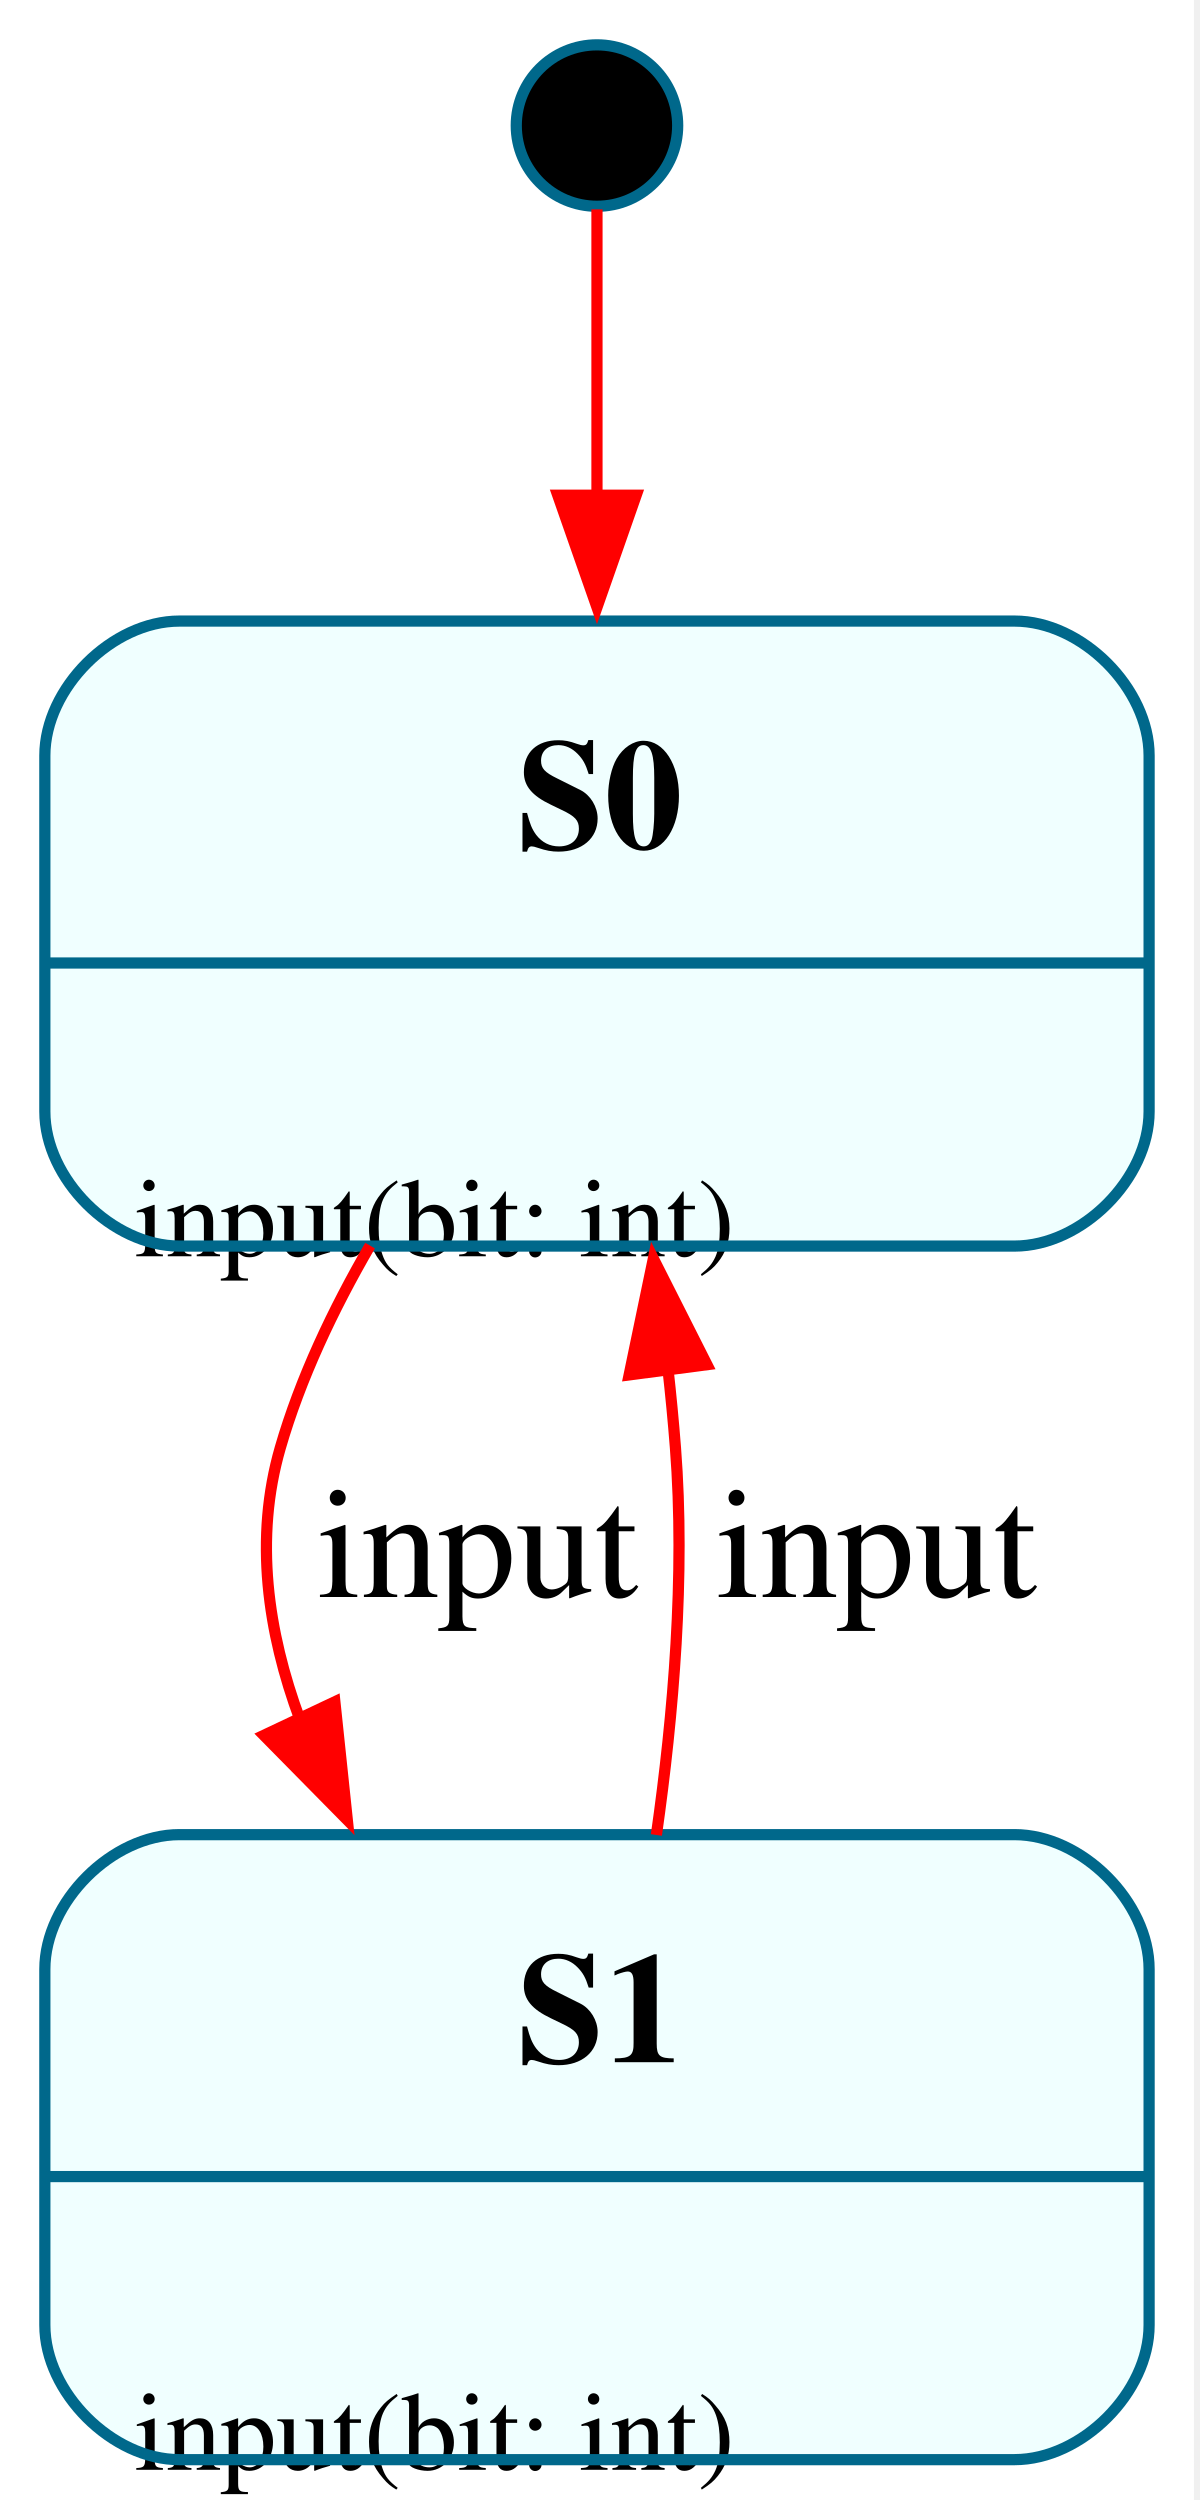
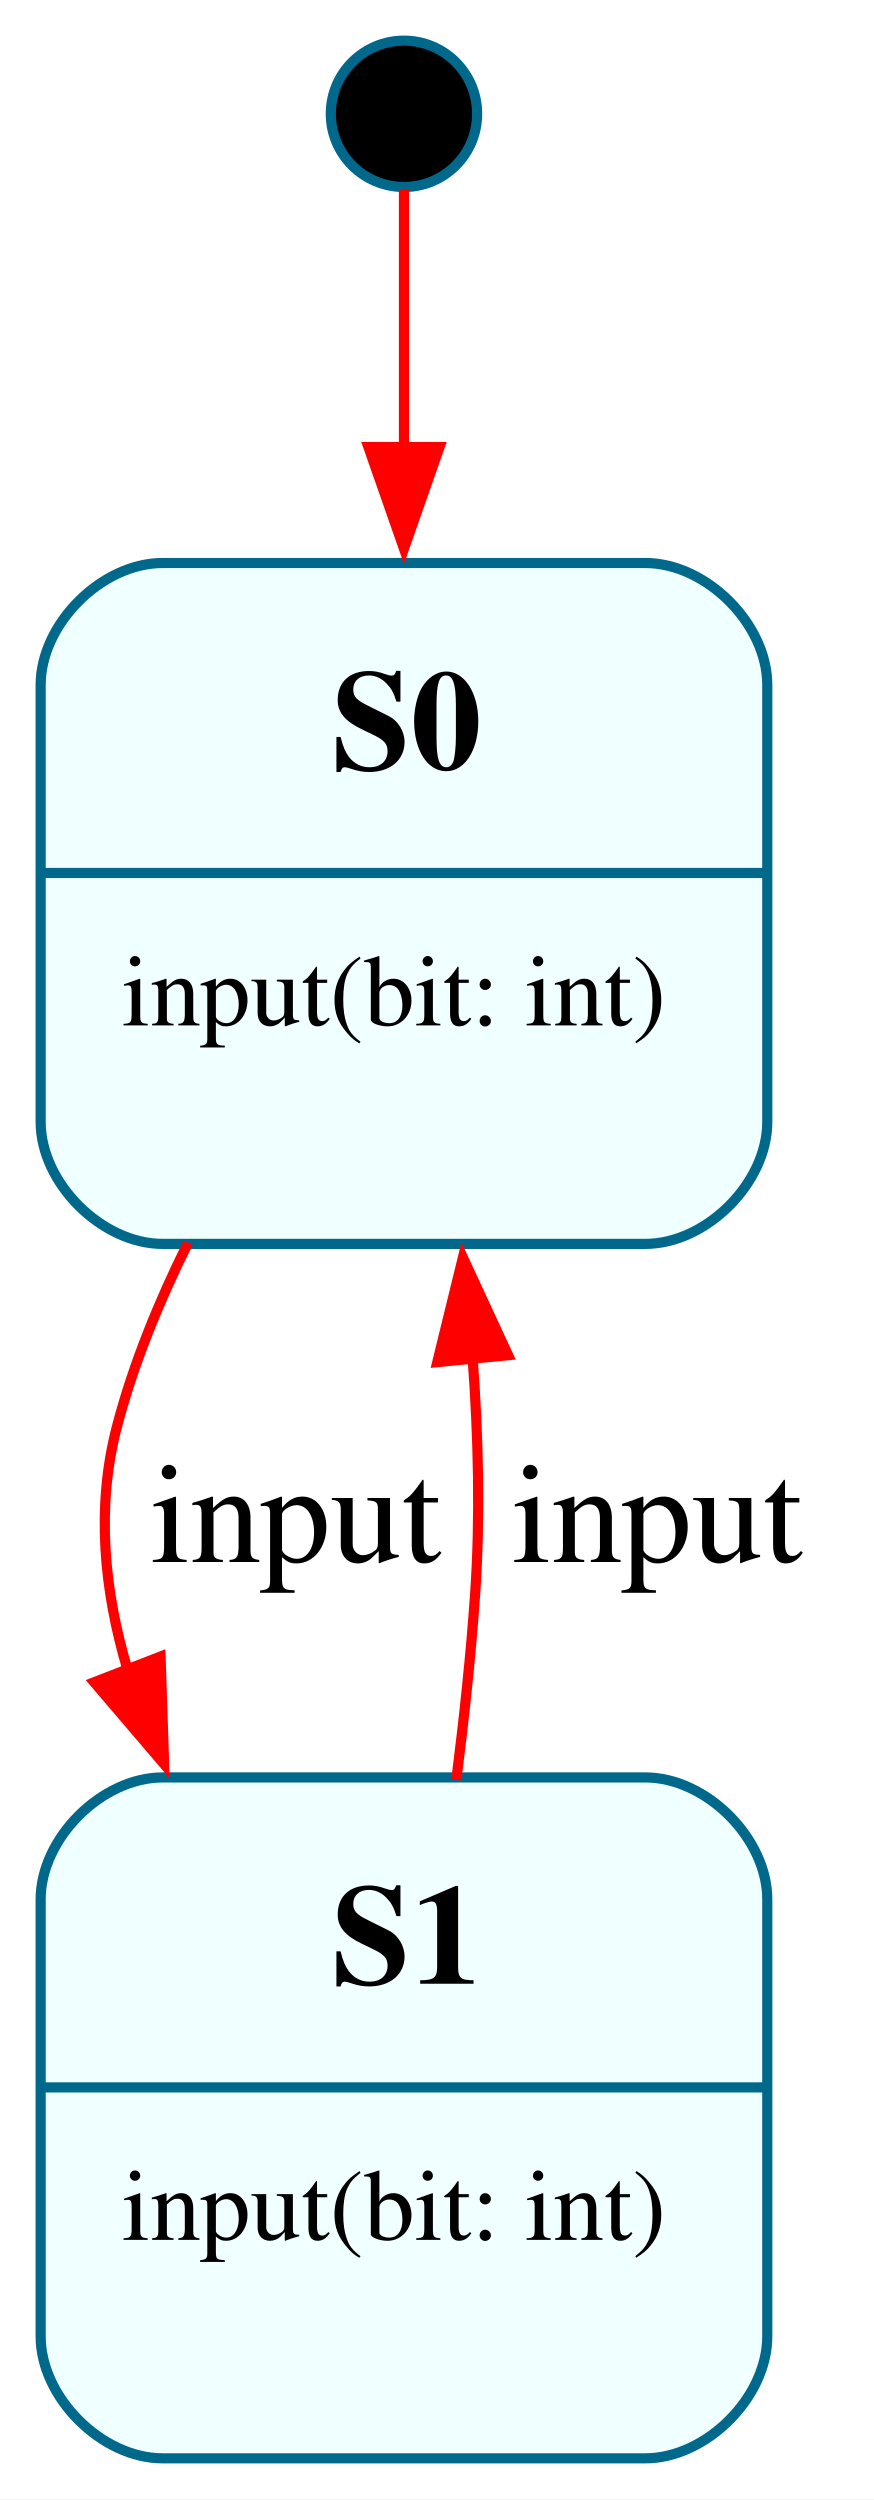
- <svg xmlns="http://www.w3.org/2000/svg" width="107pt" height="223pt" viewBox="0.00 0.00 107.00 223.00">
-   <g id="graph0" class="graph" transform="scale(1 1) rotate(0) translate(4 219.4)">
-     <polygon fill="white" stroke="none" points="-4,4 -4,-219.4 102.5,-219.4 102.5,4 -4,4" />
+ <svg xmlns="http://www.w3.org/2000/svg" width="86pt" height="246pt" viewBox="0.00 0.00 86.00 246.00">
+   <g id="graph0" class="graph" transform="scale(1 1) rotate(0) translate(4 241.9)">
+     <polygon fill="white" stroke="none" points="-4,4 -4,-241.9 82.3,-241.9 82.3,4 -4,4" />
    <g id="node1" class="node">
-       <ellipse fill="black" stroke="#00688b" cx="49.25" cy="-208.2" rx="7.2" ry="7.2" />
+       <ellipse fill="black" stroke="#00688b" cx="35.75" cy="-230.7" rx="7.2" ry="7.2" />
    </g>
    <g id="node2" class="node">
-       <path fill="azure" stroke="none" d="M86.5,-164C86.5,-164 12,-164 12,-164 6,-164 0,-158 0,-152 0,-152 0,-120.25 0,-120.25 0,-114.25 6,-108.25 12,-108.25 12,-108.25 86.5,-108.25 86.5,-108.25 92.5,-108.25 98.5,-114.25 98.5,-120.25 98.5,-120.25 98.5,-152 98.5,-152 98.5,-158 92.5,-164 86.5,-164" />
-       <text xml:space="preserve" text-anchor="start" x="42.12" y="-143.7" font-family="Times,serif" font-weight="bold" font-size="14.00">S0</text>
-       <text xml:space="preserve" text-anchor="start" x="8" y="-107.34" font-family="Times,serif" font-size="10.00">input(bit: int)            </text>
-       <polygon fill="#00688b" stroke="#00688b" points="0,-133.5 0,-133.5 98.5,-133.5 98.5,-133.5 0,-133.5" />
-       <path fill="none" stroke="#00688b" d="M12,-108.25C12,-108.25 86.5,-108.25 86.5,-108.25 92.5,-108.25 98.5,-114.25 98.5,-120.25 98.5,-120.25 98.5,-152 98.5,-152 98.5,-158 92.5,-164 86.5,-164 86.5,-164 12,-164 12,-164 6,-164 0,-158 0,-152 0,-152 0,-120.25 0,-120.25 0,-114.25 6,-108.25 12,-108.25" />
+       <path fill="azure" stroke="none" d="M59.5,-186.5C59.5,-186.5 12,-186.5 12,-186.5 6,-186.5 0,-180.5 0,-174.5 0,-174.5 0,-131.5 0,-131.5 0,-125.5 6,-119.5 12,-119.5 12,-119.5 59.5,-119.5 59.5,-119.5 65.5,-119.5 71.5,-125.5 71.5,-131.5 71.5,-131.5 71.5,-174.5 71.5,-174.5 71.5,-180.5 65.5,-186.5 59.5,-186.5" />
+       <text xml:space="preserve" text-anchor="start" x="28.62" y="-166.2" font-family="Times,serif" font-weight="bold" font-size="14.00">S0</text>
+       <text xml:space="preserve" text-anchor="start" x="8" y="-141" font-family="Times,serif" font-size="10.00">input(bit: int)</text>
+       <text xml:space="preserve" text-anchor="start" x="22.25" y="-129.75" font-family="Times,serif" font-size="10.00">            </text>
+       <polygon fill="#00688b" stroke="#00688b" points="0,-156 0,-156 71.5,-156 71.5,-156 0,-156" />
+       <path fill="none" stroke="#00688b" d="M12,-119.5C12,-119.5 59.5,-119.5 59.5,-119.5 65.5,-119.5 71.5,-125.5 71.5,-131.5 71.5,-131.5 71.5,-174.5 71.5,-174.5 71.5,-180.5 65.5,-186.5 59.5,-186.5 59.5,-186.5 12,-186.5 12,-186.5 6,-186.5 0,-180.5 0,-174.5 0,-174.5 0,-131.5 0,-131.5 0,-125.5 6,-119.5 12,-119.5" />
    </g>
    <g id="edge1" class="edge">
-       <path fill="none" stroke="red" d="M49.25,-200.73C49.25,-194.63 49.25,-184.94 49.25,-174.95" />
-       <polygon fill="red" stroke="red" points="52.75,-175.23 49.25,-165.23 45.75,-175.23 52.75,-175.23" />
+       <path fill="none" stroke="red" d="M35.75,-223.25C35.75,-217.27 35.75,-207.82 35.75,-197.8" />
+       <polygon fill="red" stroke="red" points="39.25,-197.91 35.75,-187.91 32.25,-197.91 39.25,-197.91" />
    </g>
    <g id="node3" class="node">
-       <path fill="azure" stroke="none" d="M86.5,-55.75C86.5,-55.75 12,-55.75 12,-55.75 6,-55.75 0,-49.75 0,-43.75 0,-43.75 0,-12 0,-12 0,-6 6,0 12,0 12,0 86.5,0 86.5,0 92.5,0 98.5,-6 98.5,-12 98.5,-12 98.5,-43.75 98.5,-43.75 98.5,-49.75 92.5,-55.75 86.5,-55.75" />
-       <text xml:space="preserve" text-anchor="start" x="42.12" y="-35.45" font-family="Times,serif" font-weight="bold" font-size="14.00">S1</text>
-       <text xml:space="preserve" text-anchor="start" x="8" y="0.91" font-family="Times,serif" font-size="10.00">input(bit: int)            </text>
-       <polygon fill="#00688b" stroke="#00688b" points="0,-25.25 0,-25.25 98.5,-25.25 98.5,-25.25 0,-25.25" />
-       <path fill="none" stroke="#00688b" d="M12,0C12,0 86.5,0 86.5,0 92.5,0 98.5,-6 98.5,-12 98.5,-12 98.5,-43.75 98.5,-43.75 98.5,-49.75 92.5,-55.75 86.5,-55.75 86.5,-55.75 12,-55.75 12,-55.75 6,-55.75 0,-49.75 0,-43.75 0,-43.75 0,-12 0,-12 0,-6 6,0 12,0" />
+       <path fill="azure" stroke="none" d="M59.5,-67C59.5,-67 12,-67 12,-67 6,-67 0,-61 0,-55 0,-55 0,-12 0,-12 0,-6 6,0 12,0 12,0 59.5,0 59.5,0 65.5,0 71.5,-6 71.5,-12 71.5,-12 71.5,-55 71.5,-55 71.5,-61 65.5,-67 59.5,-67" />
+       <text xml:space="preserve" text-anchor="start" x="28.62" y="-46.7" font-family="Times,serif" font-weight="bold" font-size="14.00">S1</text>
+       <text xml:space="preserve" text-anchor="start" x="8" y="-21.5" font-family="Times,serif" font-size="10.00">input(bit: int)</text>
+       <text xml:space="preserve" text-anchor="start" x="22.25" y="-10.25" font-family="Times,serif" font-size="10.00">            </text>
+       <polygon fill="#00688b" stroke="#00688b" points="0,-36.5 0,-36.5 71.5,-36.5 71.5,-36.5 0,-36.5" />
+       <path fill="none" stroke="#00688b" d="M12,0C12,0 59.5,0 59.5,0 65.5,0 71.5,-6 71.5,-12 71.5,-12 71.5,-55 71.5,-55 71.5,-61 65.5,-67 59.5,-67 59.5,-67 12,-67 12,-67 6,-67 0,-61 0,-55 0,-55 0,-12 0,-12 0,-6 6,0 12,0" />
    </g>
    <g id="edge2" class="edge">
-       <path fill="none" stroke="red" d="M29.01,-108.29C25.71,-102.6 22.79,-96.44 21,-90.25 18.67,-82.19 19.85,-73.85 22.76,-66" />
-       <polygon fill="red" stroke="red" points="25.87,-67.6 26.98,-57.06 19.54,-64.61 25.87,-67.6" />
-       <text xml:space="preserve" text-anchor="middle" x="38.62" y="-76.95" font-family="Times,serif" font-size="14.00"> input </text>
+       <path fill="none" stroke="red" d="M14.51,-119.61C11.62,-113.79 9.1,-107.62 7.5,-101.5 5.44,-93.61 6.22,-85.44 8.54,-77.63" />
+       <polygon fill="red" stroke="red" points="11.8,-78.9 12.15,-68.31 5.27,-76.37 11.8,-78.9" />
+       <text xml:space="preserve" text-anchor="middle" x="25.12" y="-88.2" font-family="Times,serif" font-size="14.00"> input </text>
    </g>
    <g id="edge3" class="edge">
-       <path fill="none" stroke="red" d="M54.55,-55.72C56.08,-66.45 57.13,-78.92 56.25,-90.25 56.07,-92.58 55.84,-94.98 55.57,-97.39" />
-       <polygon fill="red" stroke="red" points="52.12,-96.76 54.28,-107.13 59.06,-97.67 52.12,-96.76" />
-       <text xml:space="preserve" text-anchor="middle" x="74.19" y="-76.95" font-family="Times,serif" font-size="14.00"> input </text>
+       <path fill="none" stroke="red" d="M40.9,-66.76C41.67,-72.81 42.34,-79.08 42.75,-85 43.27,-92.52 43.08,-100.49 42.51,-108.22" />
+       <polygon fill="red" stroke="red" points="39.03,-107.87 41.55,-118.16 46,-108.55 39.03,-107.87" />
+       <text xml:space="preserve" text-anchor="middle" x="60.68" y="-88.2" font-family="Times,serif" font-size="14.00"> input </text>
    </g>
  </g>
</svg>
